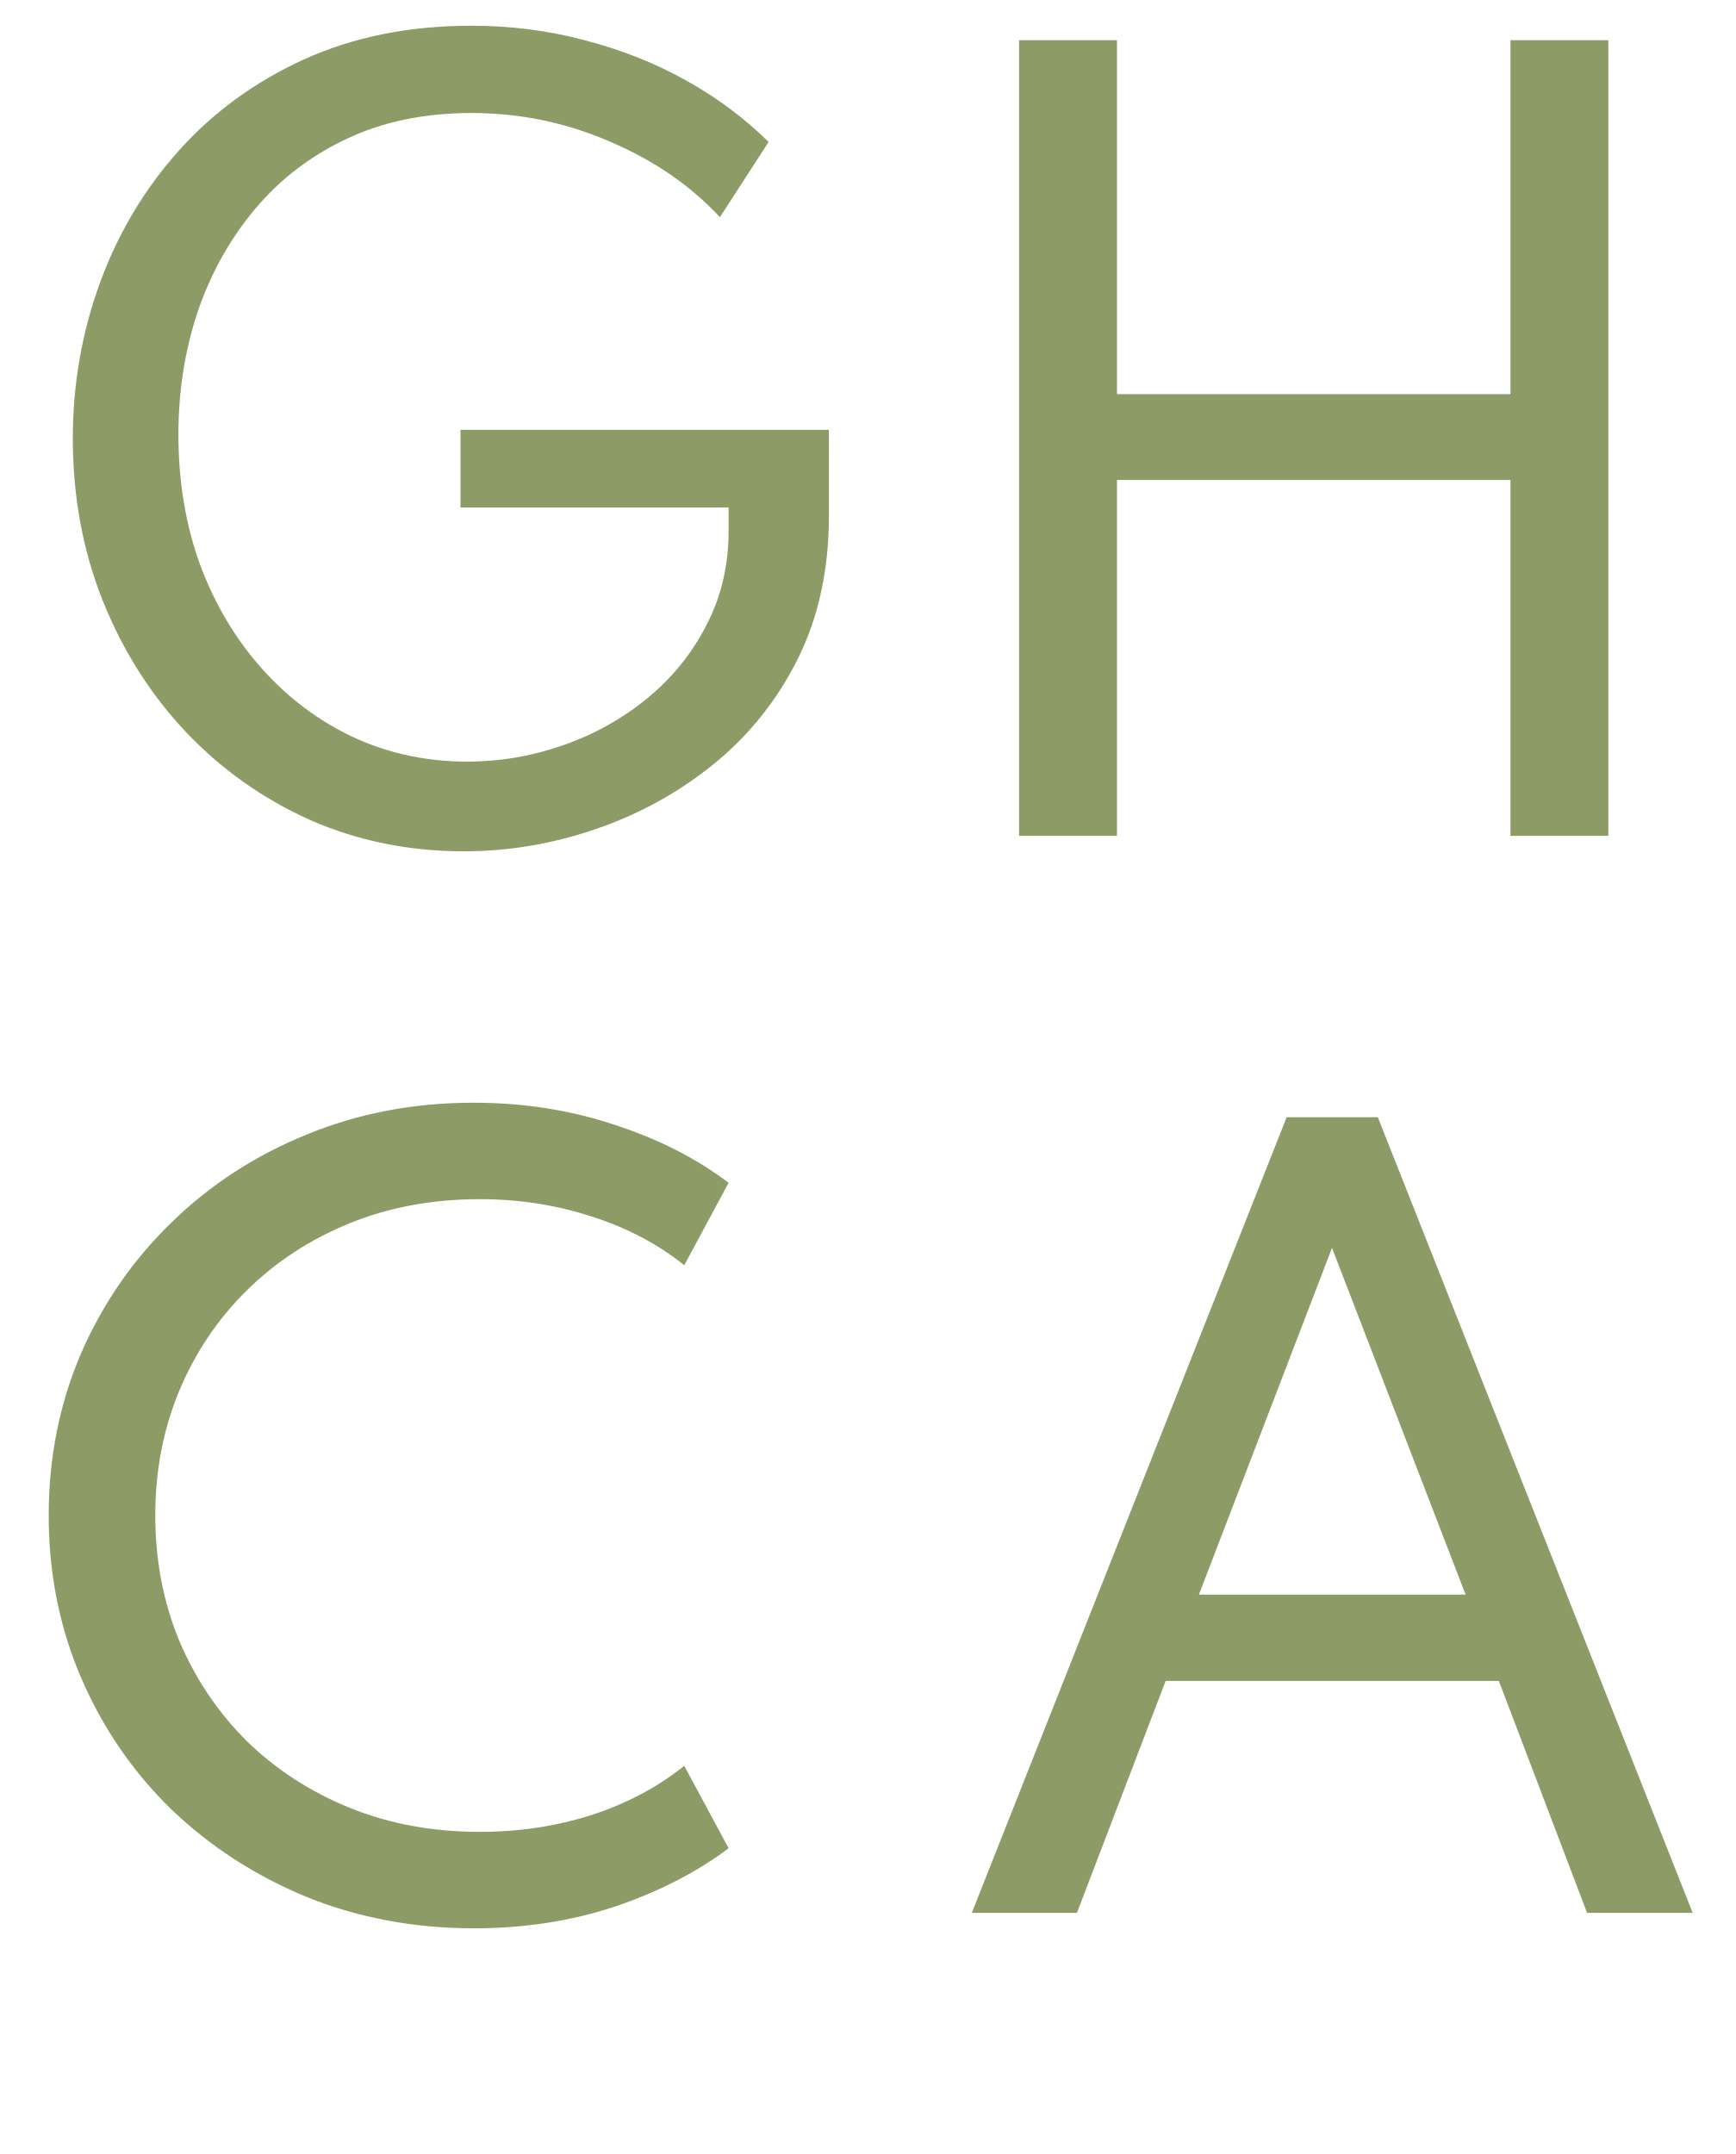
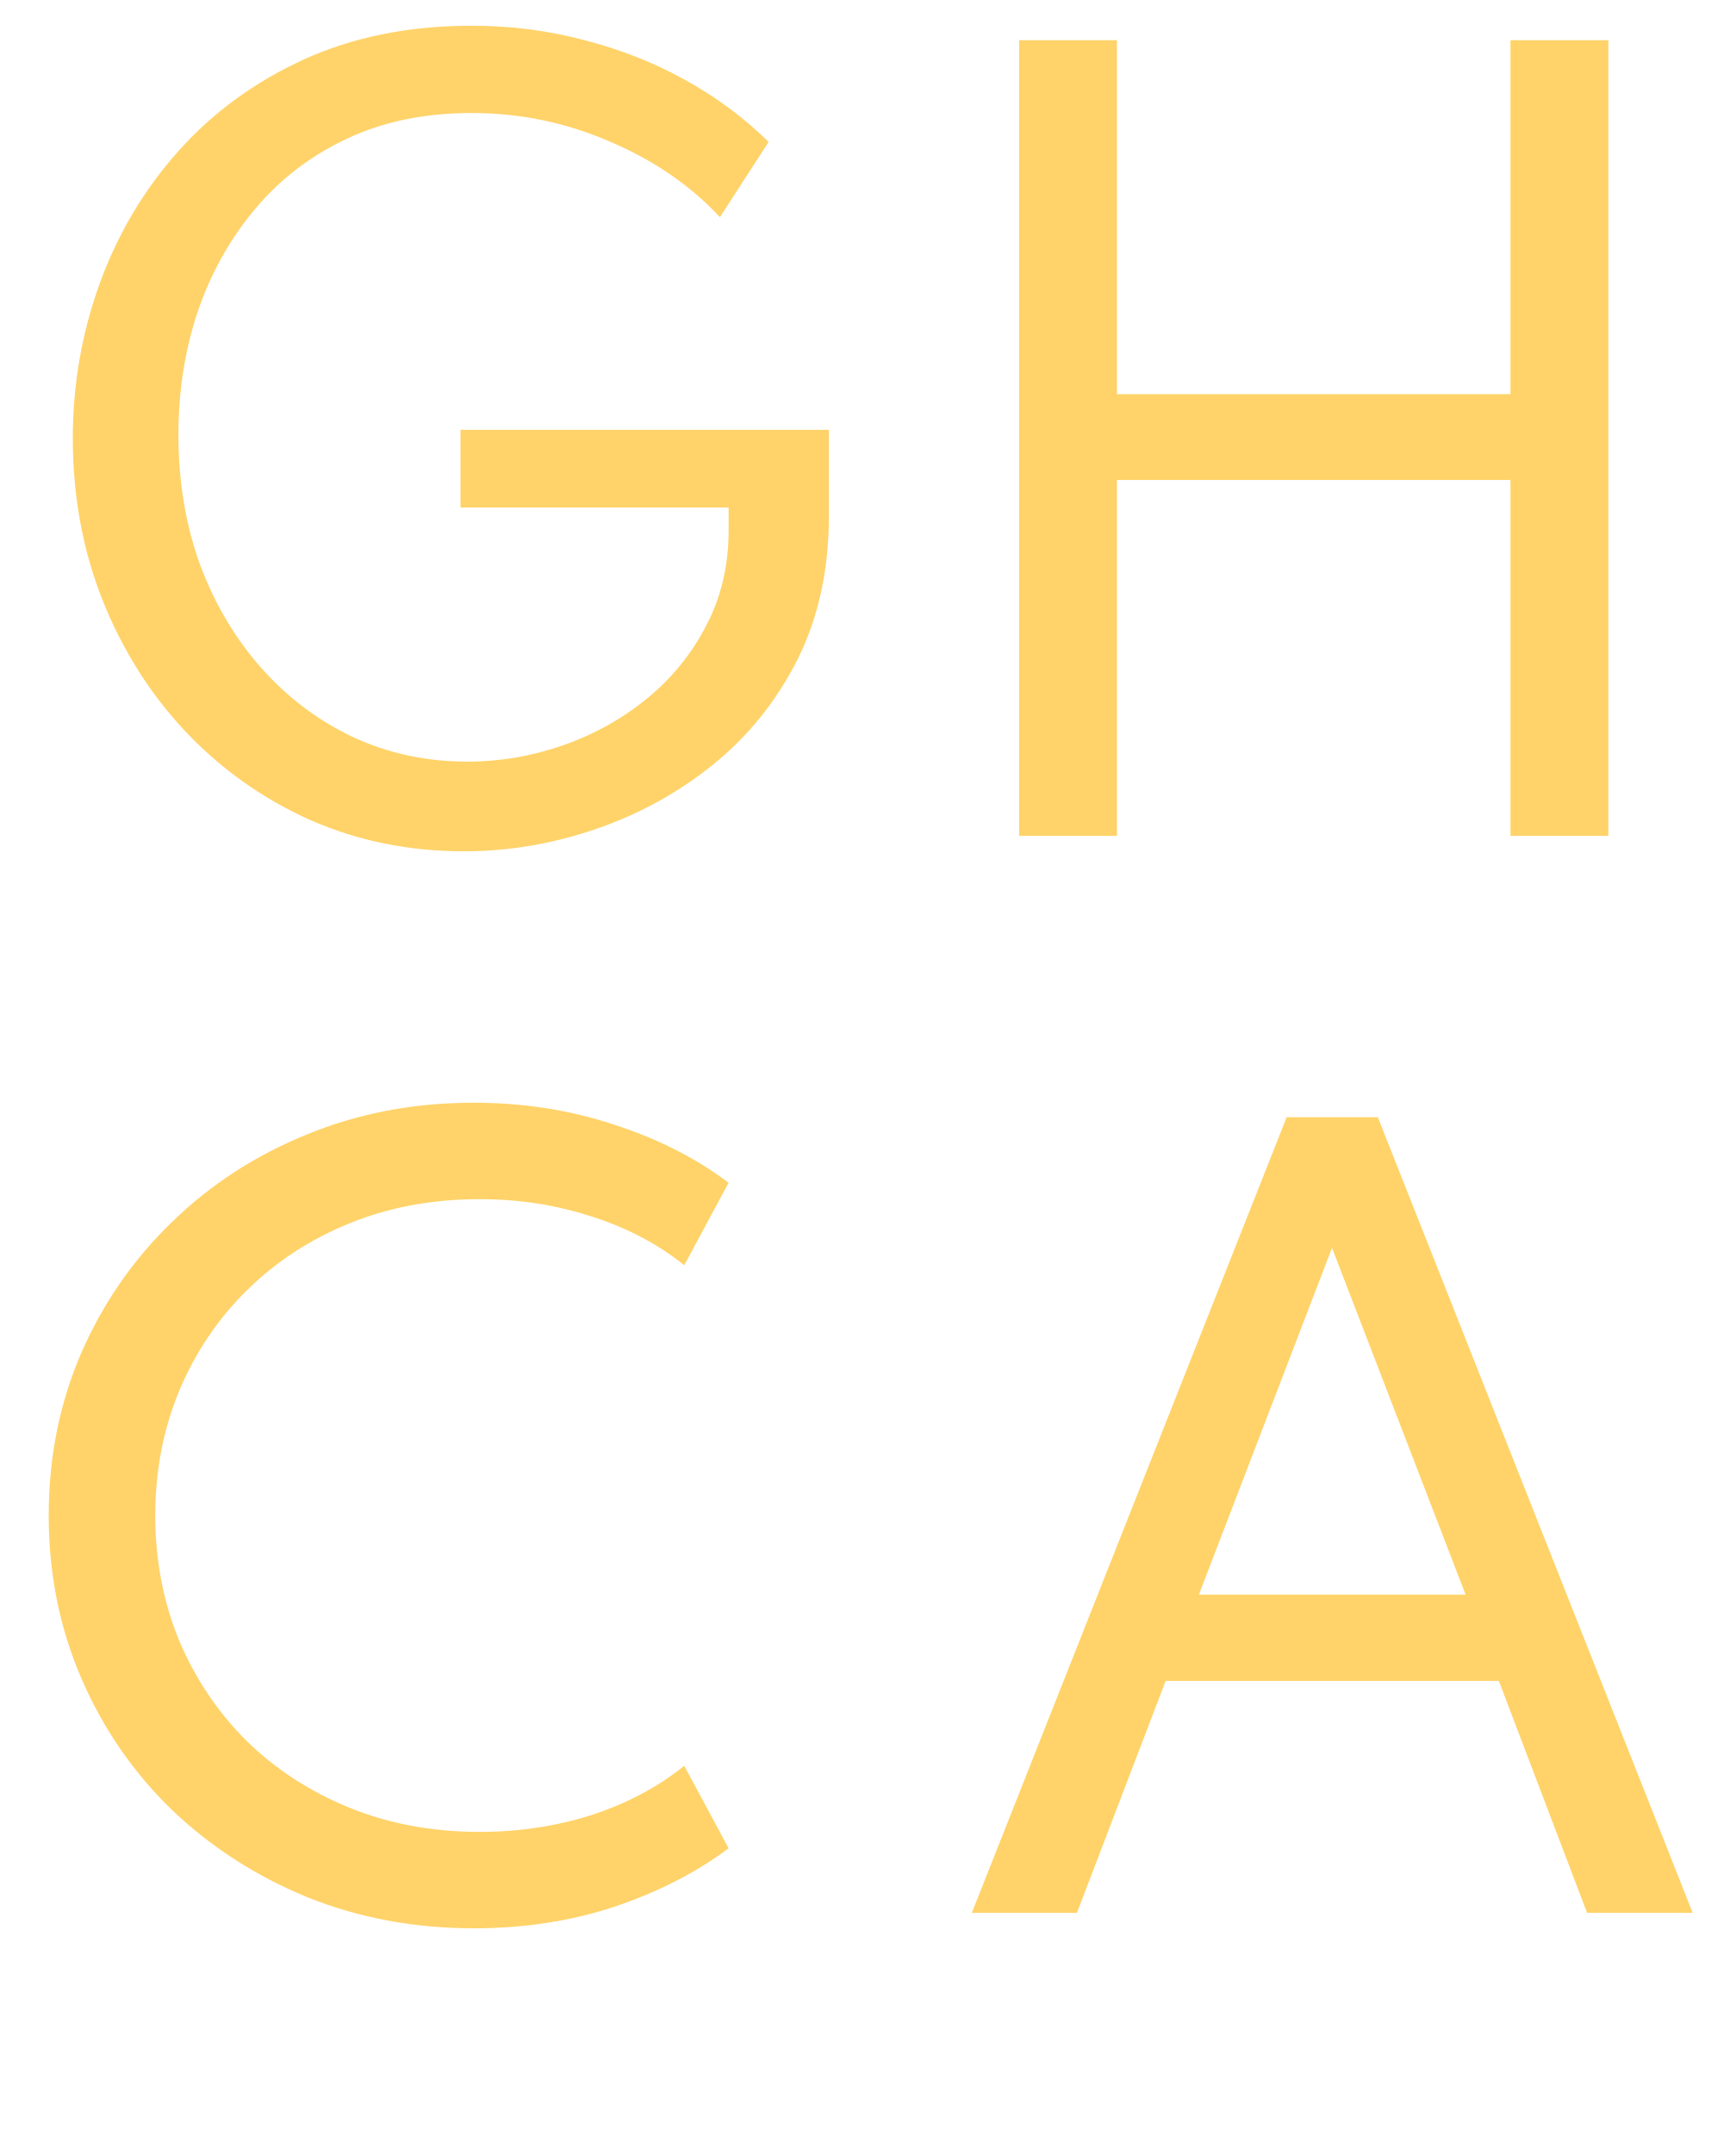
<svg xmlns="http://www.w3.org/2000/svg" width="108" height="134" viewBox="0 0 108 134" fill="none">
-   <path d="M28.86 52.96C25.44 52.96 22.25 52.31 19.29 51.01C16.35 49.69 13.77 47.86 11.55 45.52C9.35 43.18 7.63 40.46 6.39 37.36C5.15 34.24 4.53 30.88 4.53 27.28C4.53 23.92 5.09 20.7 6.21 17.62C7.33 14.54 8.96 11.8 11.1 9.4C13.24 7 15.84 5.1 18.9 3.7C21.98 2.3 25.46 1.6 29.34 1.6C31.78 1.6 34.12 1.9 36.36 2.5C38.62 3.08 40.72 3.91 42.66 4.99C44.6 6.07 46.32 7.35 47.82 8.83L44.79 13.51C42.95 11.53 40.66 9.96 37.92 8.8C35.2 7.62 32.34 7.03 29.34 7.03C26.44 7.03 23.86 7.56 21.6 8.62C19.34 9.68 17.43 11.14 15.87 13C14.31 14.86 13.12 16.99 12.3 19.39C11.5 21.79 11.1 24.34 11.1 27.04C11.1 29.96 11.55 32.66 12.45 35.14C13.37 37.6 14.65 39.75 16.29 41.59C17.93 43.43 19.84 44.86 22.02 45.88C24.2 46.88 26.55 47.38 29.07 47.38C31.11 47.38 33.1 47.04 35.04 46.36C36.98 45.68 38.72 44.71 40.26 43.45C41.82 42.17 43.05 40.65 43.95 38.89C44.87 37.13 45.33 35.17 45.33 33.01V31.57H28.65V26.74H51.57V32.08C51.57 35.44 50.92 38.42 49.62 41.02C48.32 43.6 46.57 45.78 44.37 47.56C42.19 49.32 39.75 50.66 37.05 51.58C34.37 52.5 31.64 52.96 28.86 52.96ZM63.403 52V2.5H69.493V24.52H93.973V2.5H100.063V52H93.973V29.86H69.493V52H63.403ZM29.49 119.96C25.77 119.96 22.3 119.31 19.08 118.01C15.88 116.69 13.07 114.87 10.65 112.55C8.25 110.21 6.38 107.48 5.04 104.36C3.7 101.24 3.03 97.88 3.03 94.28C3.03 90.68 3.7 87.32 5.04 84.2C6.4 81.08 8.28 78.36 10.68 76.04C13.08 73.7 15.88 71.88 19.08 70.58C22.28 69.26 25.74 68.6 29.46 68.6C32.54 68.6 35.44 69.05 38.16 69.95C40.9 70.83 43.29 72.04 45.33 73.58L42.57 78.71C40.93 77.39 39.01 76.38 36.81 75.68C34.61 74.96 32.29 74.6 29.85 74.6C26.91 74.6 24.21 75.1 21.75 76.1C19.29 77.1 17.15 78.5 15.33 80.3C13.53 82.08 12.13 84.17 11.13 86.57C10.15 88.95 9.66 91.52 9.66 94.28C9.66 97.04 10.15 99.62 11.13 102.02C12.13 104.4 13.53 106.49 15.33 108.29C17.15 110.07 19.29 111.46 21.75 112.46C24.21 113.46 26.91 113.96 29.85 113.96C32.29 113.96 34.61 113.61 36.81 112.91C39.01 112.19 40.93 111.17 42.57 109.85L45.33 114.98C43.33 116.48 40.97 117.69 38.25 118.61C35.53 119.51 32.61 119.96 29.49 119.96Z" fill="#8D9B66" />
-   <path d="M60.46 119L80.05 69.5H85.72L105.31 119H98.74L93.25 104.57H72.52L67 119H60.46ZM74.59 99.2H91.18L82.87 77.63L74.59 99.2Z" fill="#8D9B66" />
+   <path d="M28.86 52.96C25.44 52.96 22.25 52.31 19.29 51.01C16.35 49.69 13.77 47.86 11.55 45.52C9.35 43.18 7.63 40.46 6.39 37.36C5.15 34.24 4.53 30.88 4.53 27.28C4.53 23.92 5.09 20.7 6.21 17.62C7.33 14.54 8.96 11.8 11.1 9.4C13.24 7 15.84 5.1 18.9 3.7C21.98 2.3 25.46 1.6 29.34 1.6C31.78 1.6 34.12 1.9 36.36 2.5C38.62 3.08 40.72 3.91 42.66 4.99C44.6 6.07 46.32 7.35 47.82 8.83L44.79 13.51C42.95 11.53 40.66 9.96 37.92 8.8C35.2 7.62 32.34 7.03 29.34 7.03C26.44 7.03 23.86 7.56 21.6 8.62C19.34 9.68 17.43 11.14 15.87 13C14.31 14.86 13.12 16.99 12.3 19.39C11.5 21.79 11.1 24.34 11.1 27.04C11.1 29.96 11.55 32.66 12.45 35.14C13.37 37.6 14.65 39.75 16.29 41.59C17.93 43.43 19.84 44.86 22.02 45.88C24.2 46.88 26.55 47.38 29.07 47.38C31.11 47.38 33.1 47.04 35.04 46.36C36.98 45.68 38.72 44.71 40.26 43.45C41.82 42.17 43.05 40.65 43.95 38.89C44.87 37.13 45.33 35.17 45.33 33.01V31.57H28.65V26.74H51.57V32.08C51.57 35.44 50.92 38.42 49.62 41.02C48.32 43.6 46.57 45.78 44.37 47.56C42.19 49.32 39.75 50.66 37.05 51.58C34.37 52.5 31.64 52.96 28.86 52.96ZM63.403 52V2.5H69.493V24.52H93.973V2.5H100.063V52H93.973V29.86H69.493V52H63.403ZM29.49 119.96C25.77 119.96 22.3 119.31 19.08 118.01C15.88 116.69 13.07 114.87 10.65 112.55C8.25 110.21 6.38 107.48 5.04 104.36C3.7 101.24 3.03 97.88 3.03 94.28C3.03 90.68 3.7 87.32 5.04 84.2C6.4 81.08 8.28 78.36 10.68 76.04C13.08 73.7 15.88 71.88 19.08 70.58C22.28 69.26 25.74 68.6 29.46 68.6C32.54 68.6 35.44 69.05 38.16 69.95C40.9 70.83 43.29 72.04 45.33 73.58L42.57 78.71C40.93 77.39 39.01 76.38 36.81 75.68C34.61 74.96 32.29 74.6 29.85 74.6C26.91 74.6 24.21 75.1 21.75 76.1C19.29 77.1 17.15 78.5 15.33 80.3C13.53 82.08 12.13 84.17 11.13 86.57C10.15 88.95 9.66 91.52 9.66 94.28C9.66 97.04 10.15 99.62 11.13 102.02C12.13 104.4 13.53 106.49 15.33 108.29C17.15 110.07 19.29 111.46 21.75 112.46C24.21 113.46 26.91 113.96 29.85 113.96C32.29 113.96 34.61 113.61 36.81 112.91C39.01 112.19 40.93 111.17 42.57 109.85L45.33 114.98C43.33 116.48 40.97 117.69 38.25 118.61C35.53 119.51 32.61 119.96 29.49 119.96Z" fill="#FFD369" />
+   <path d="M60.46 119L80.05 69.5H85.72L105.31 119H98.74L93.25 104.57H72.52L67 119H60.46ZM74.59 99.2H91.18L82.87 77.63L74.59 99.2Z" fill="#FFD369" />
</svg>
